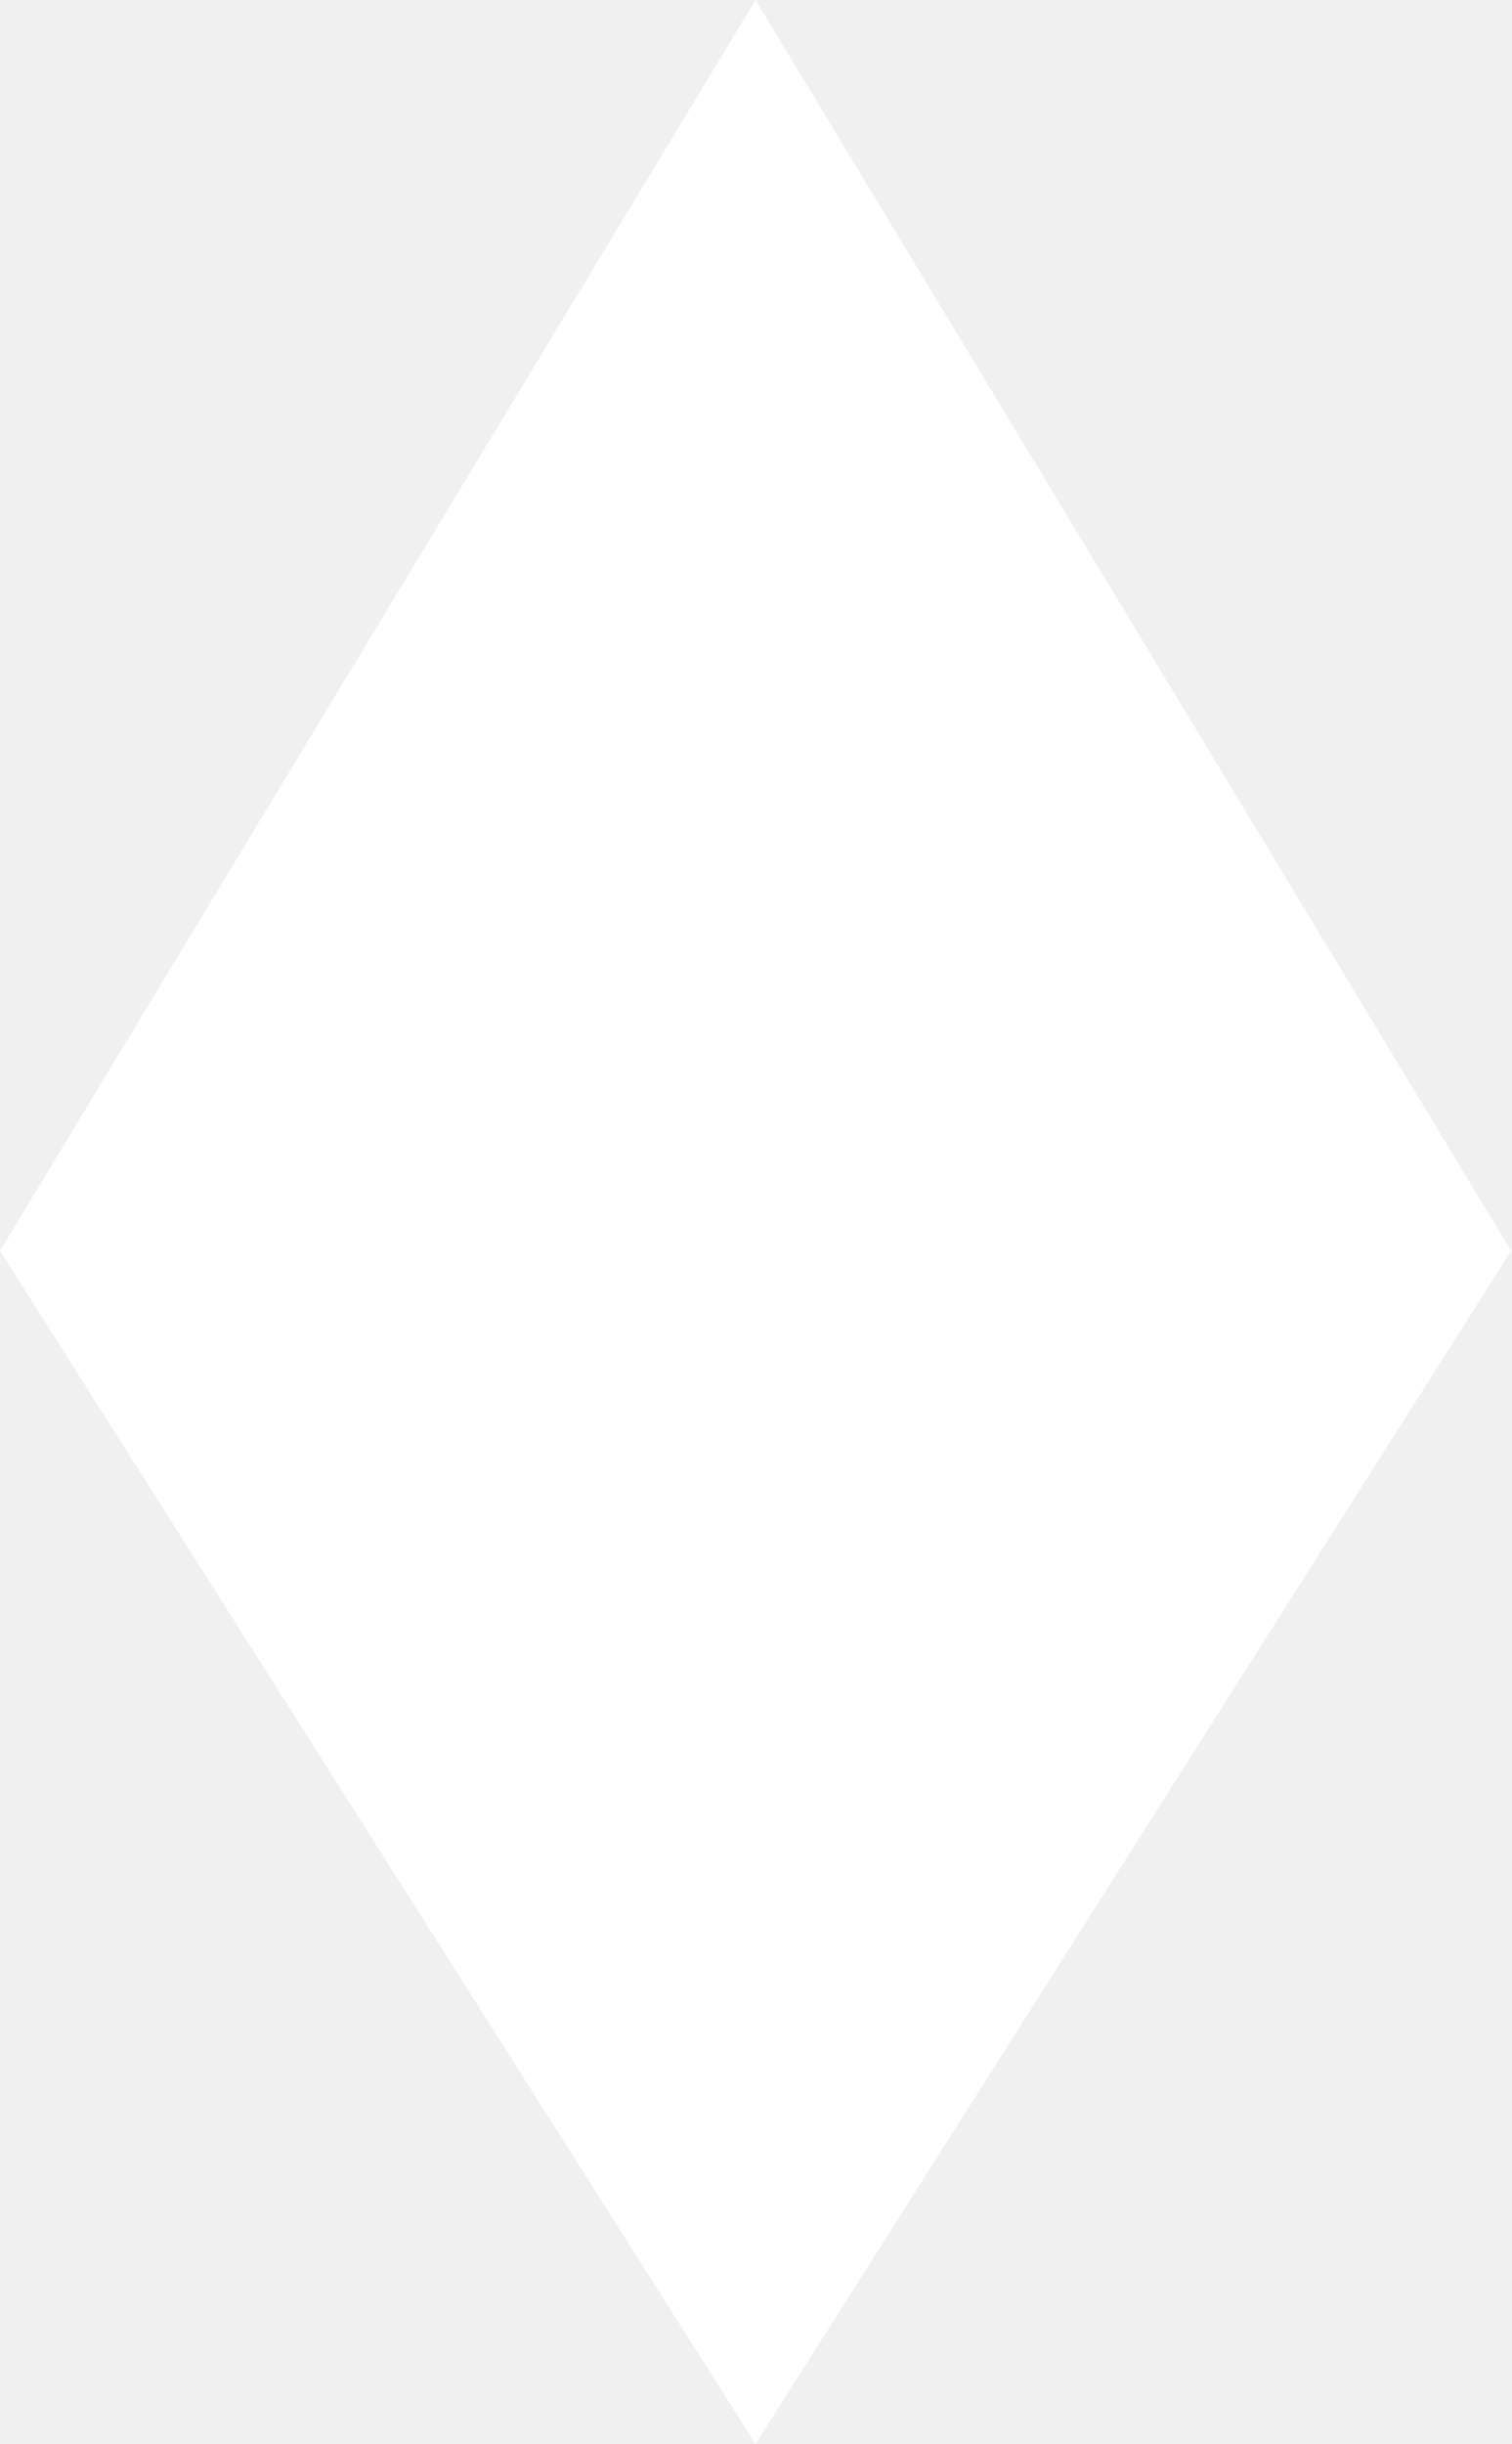
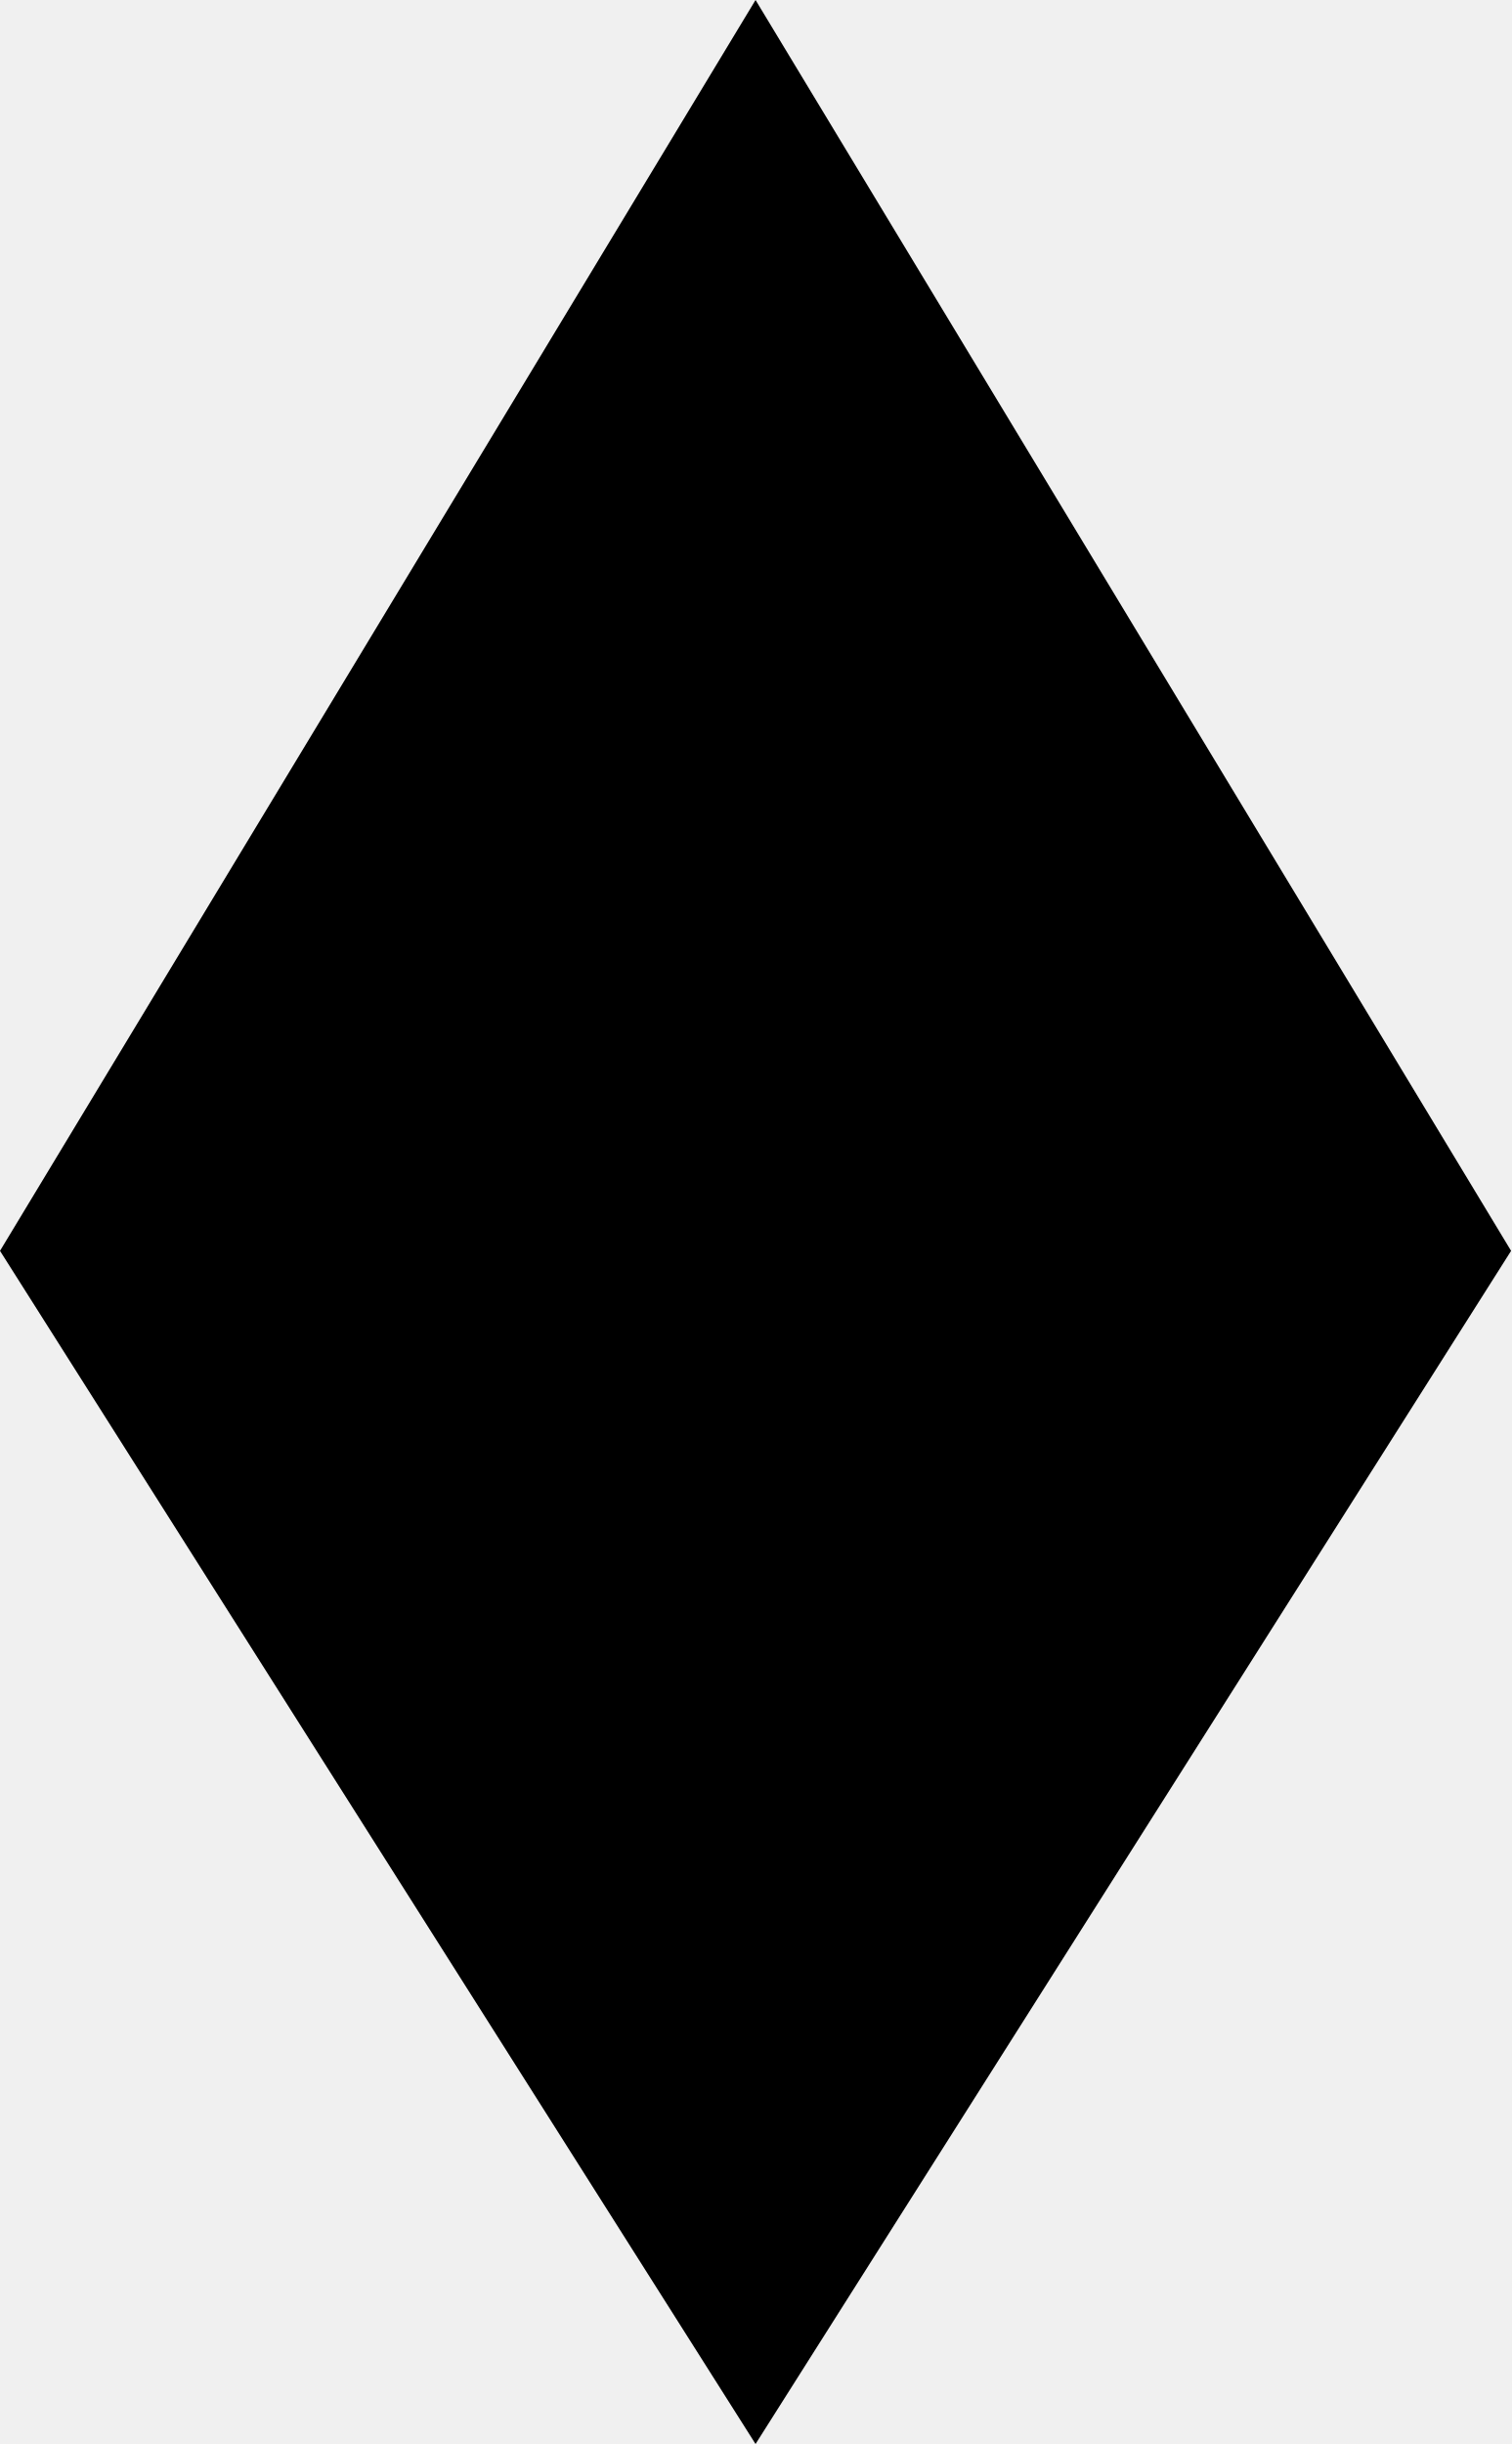
<svg xmlns="http://www.w3.org/2000/svg" id="Layer_2" data-name="Layer 2" viewBox="0 0 113.16 182.98">
  <defs>
    <style>
-       .cls-1{fill:#fff}
+       .cls-1{fill:${fill};}
    </style>
  </defs>
  <g id="Layer_1-2" data-name="Layer 1">
    <path d="M56.58 0 0 93.65l56.58 89.33 56.58-89.33L56.58 0z" class="cls-1" />
  </g>
</svg>
